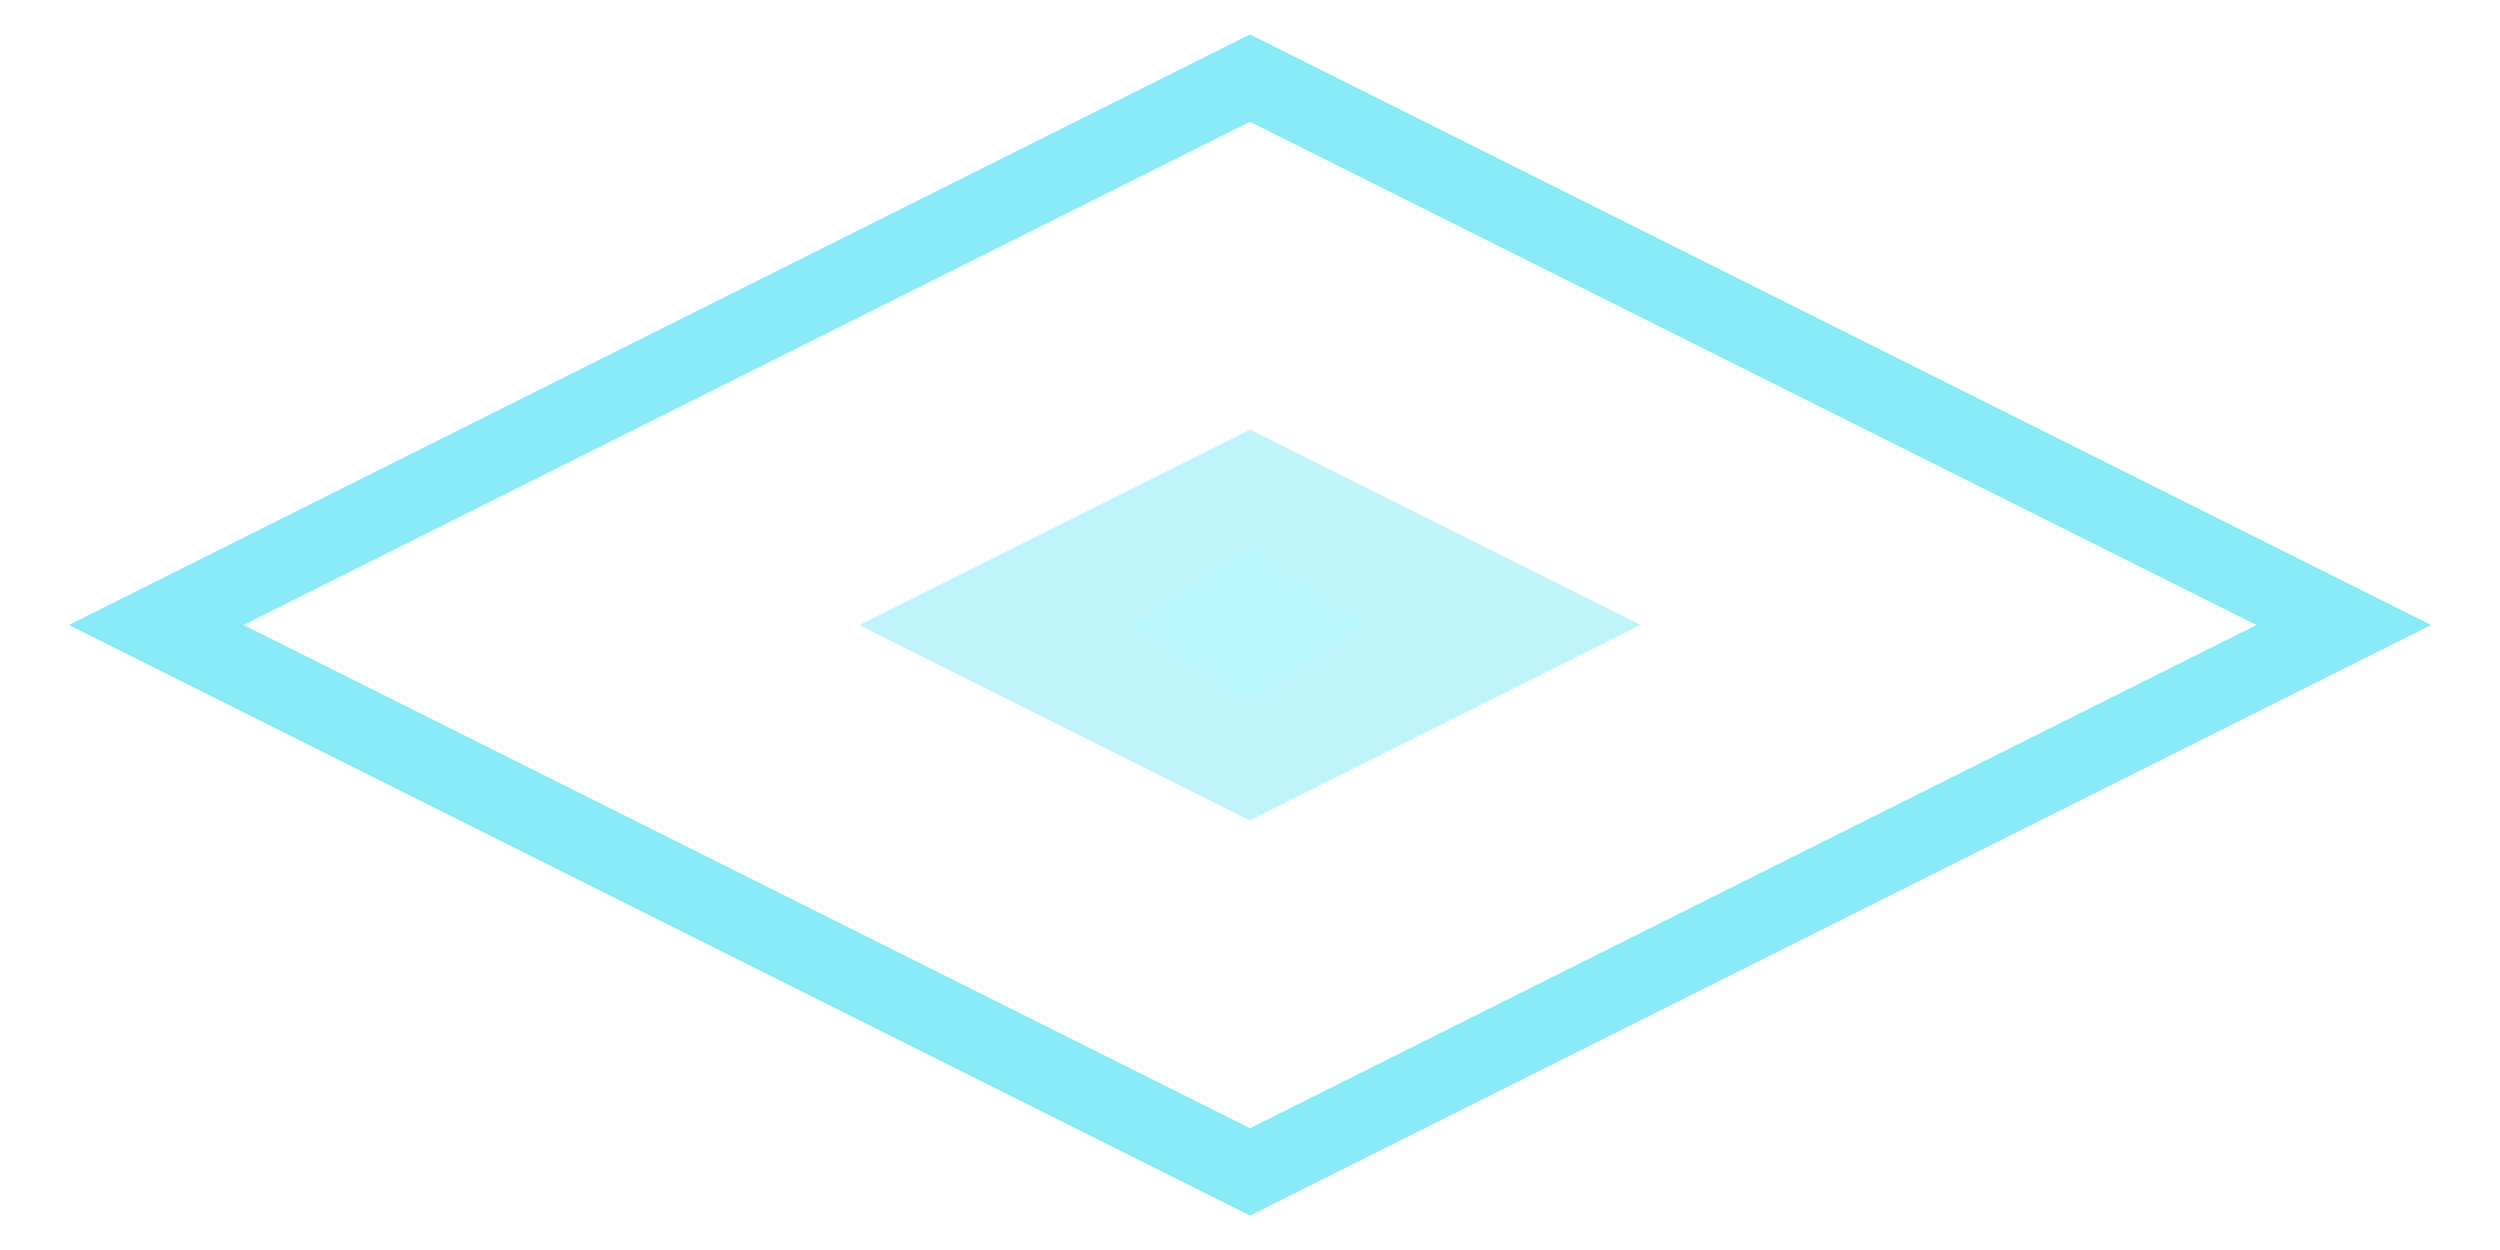
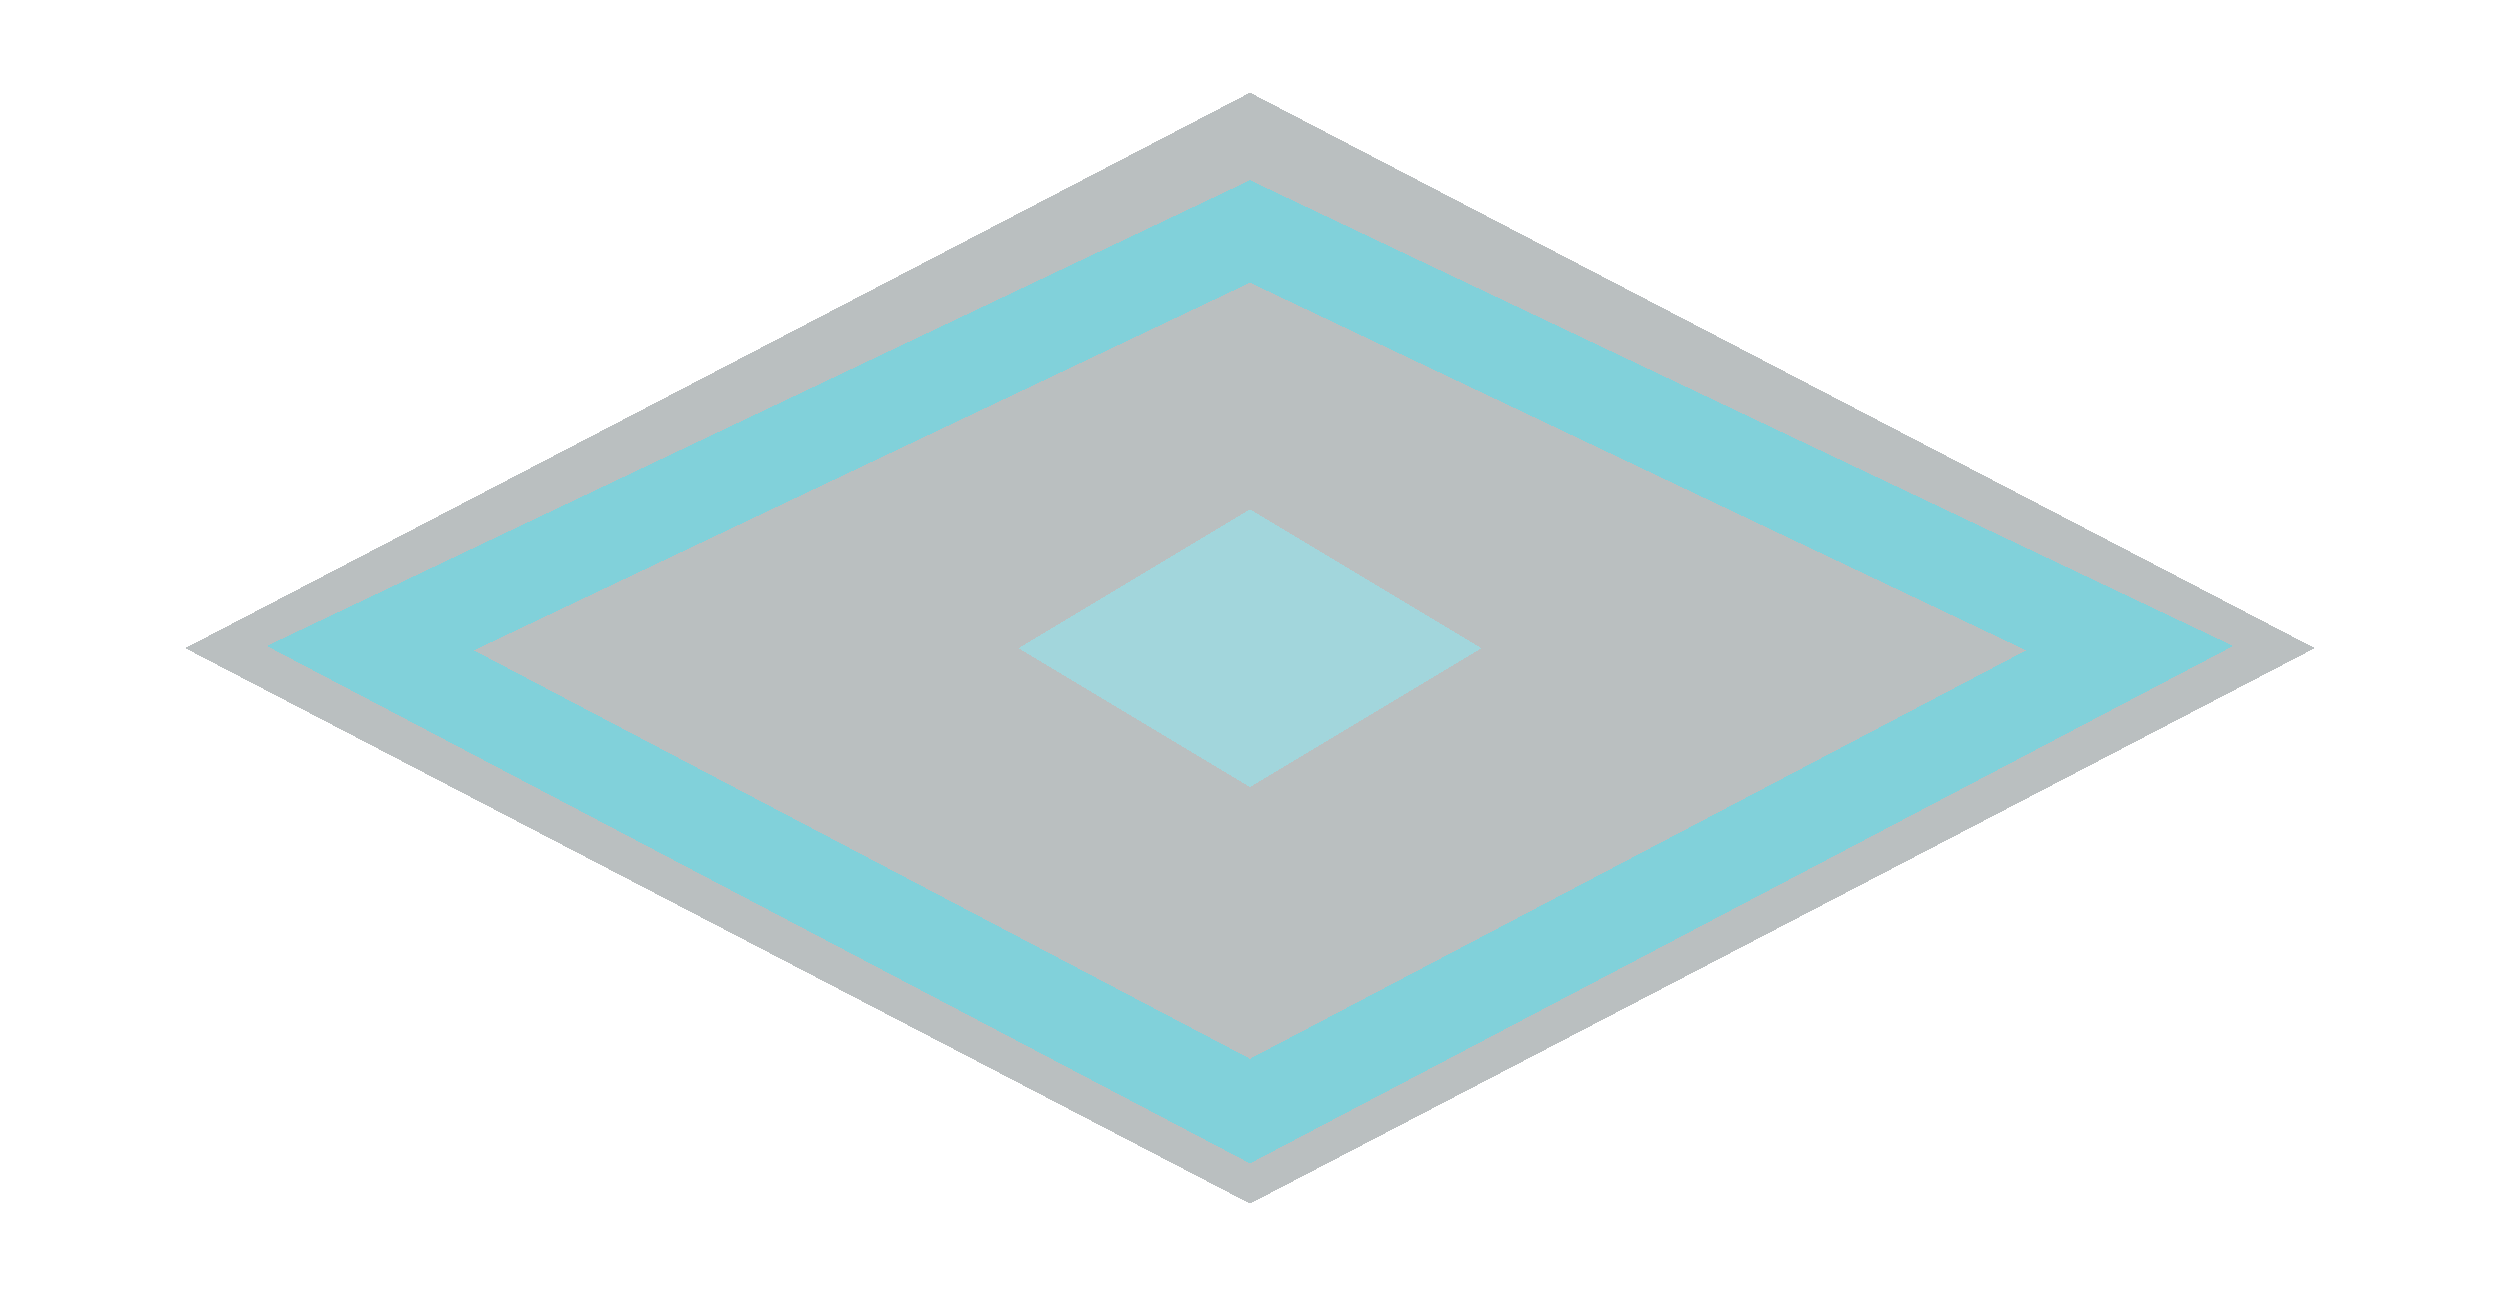
- <svg xmlns="http://www.w3.org/2000/svg" width="64" height="32" viewBox="0 0 64 32">
-   <path fill="none" stroke="#4bdff4" stroke-width="2" stroke-opacity=".65" d="M4 16 32 2l28 14-28 14z" />
-   <path fill="#4bdff4" fill-opacity=".35" d="m22 16 10-5 10 5-10 5z" />
-   <path fill="#b5f8ff" fill-opacity=".55" d="m29 16 3-2 3 2-3 2z" />
+ <svg xmlns="http://www.w3.org/2000/svg" width="54" height="28" viewBox="0 0 54 28" shape-rendering="crispEdges">
+   <path fill="#28353b" fill-opacity=".32" d="M4 14 27 2l23 12-23 12z" />
+   <path fill="none" stroke="#53dfee" stroke-width="2" stroke-opacity=".55" d="M8 14 27 5l19 9-19 10z" />
+   <path fill="#86f3ff" fill-opacity=".45" d="m22 14 5-3 5 3-5 3z" />
</svg>
